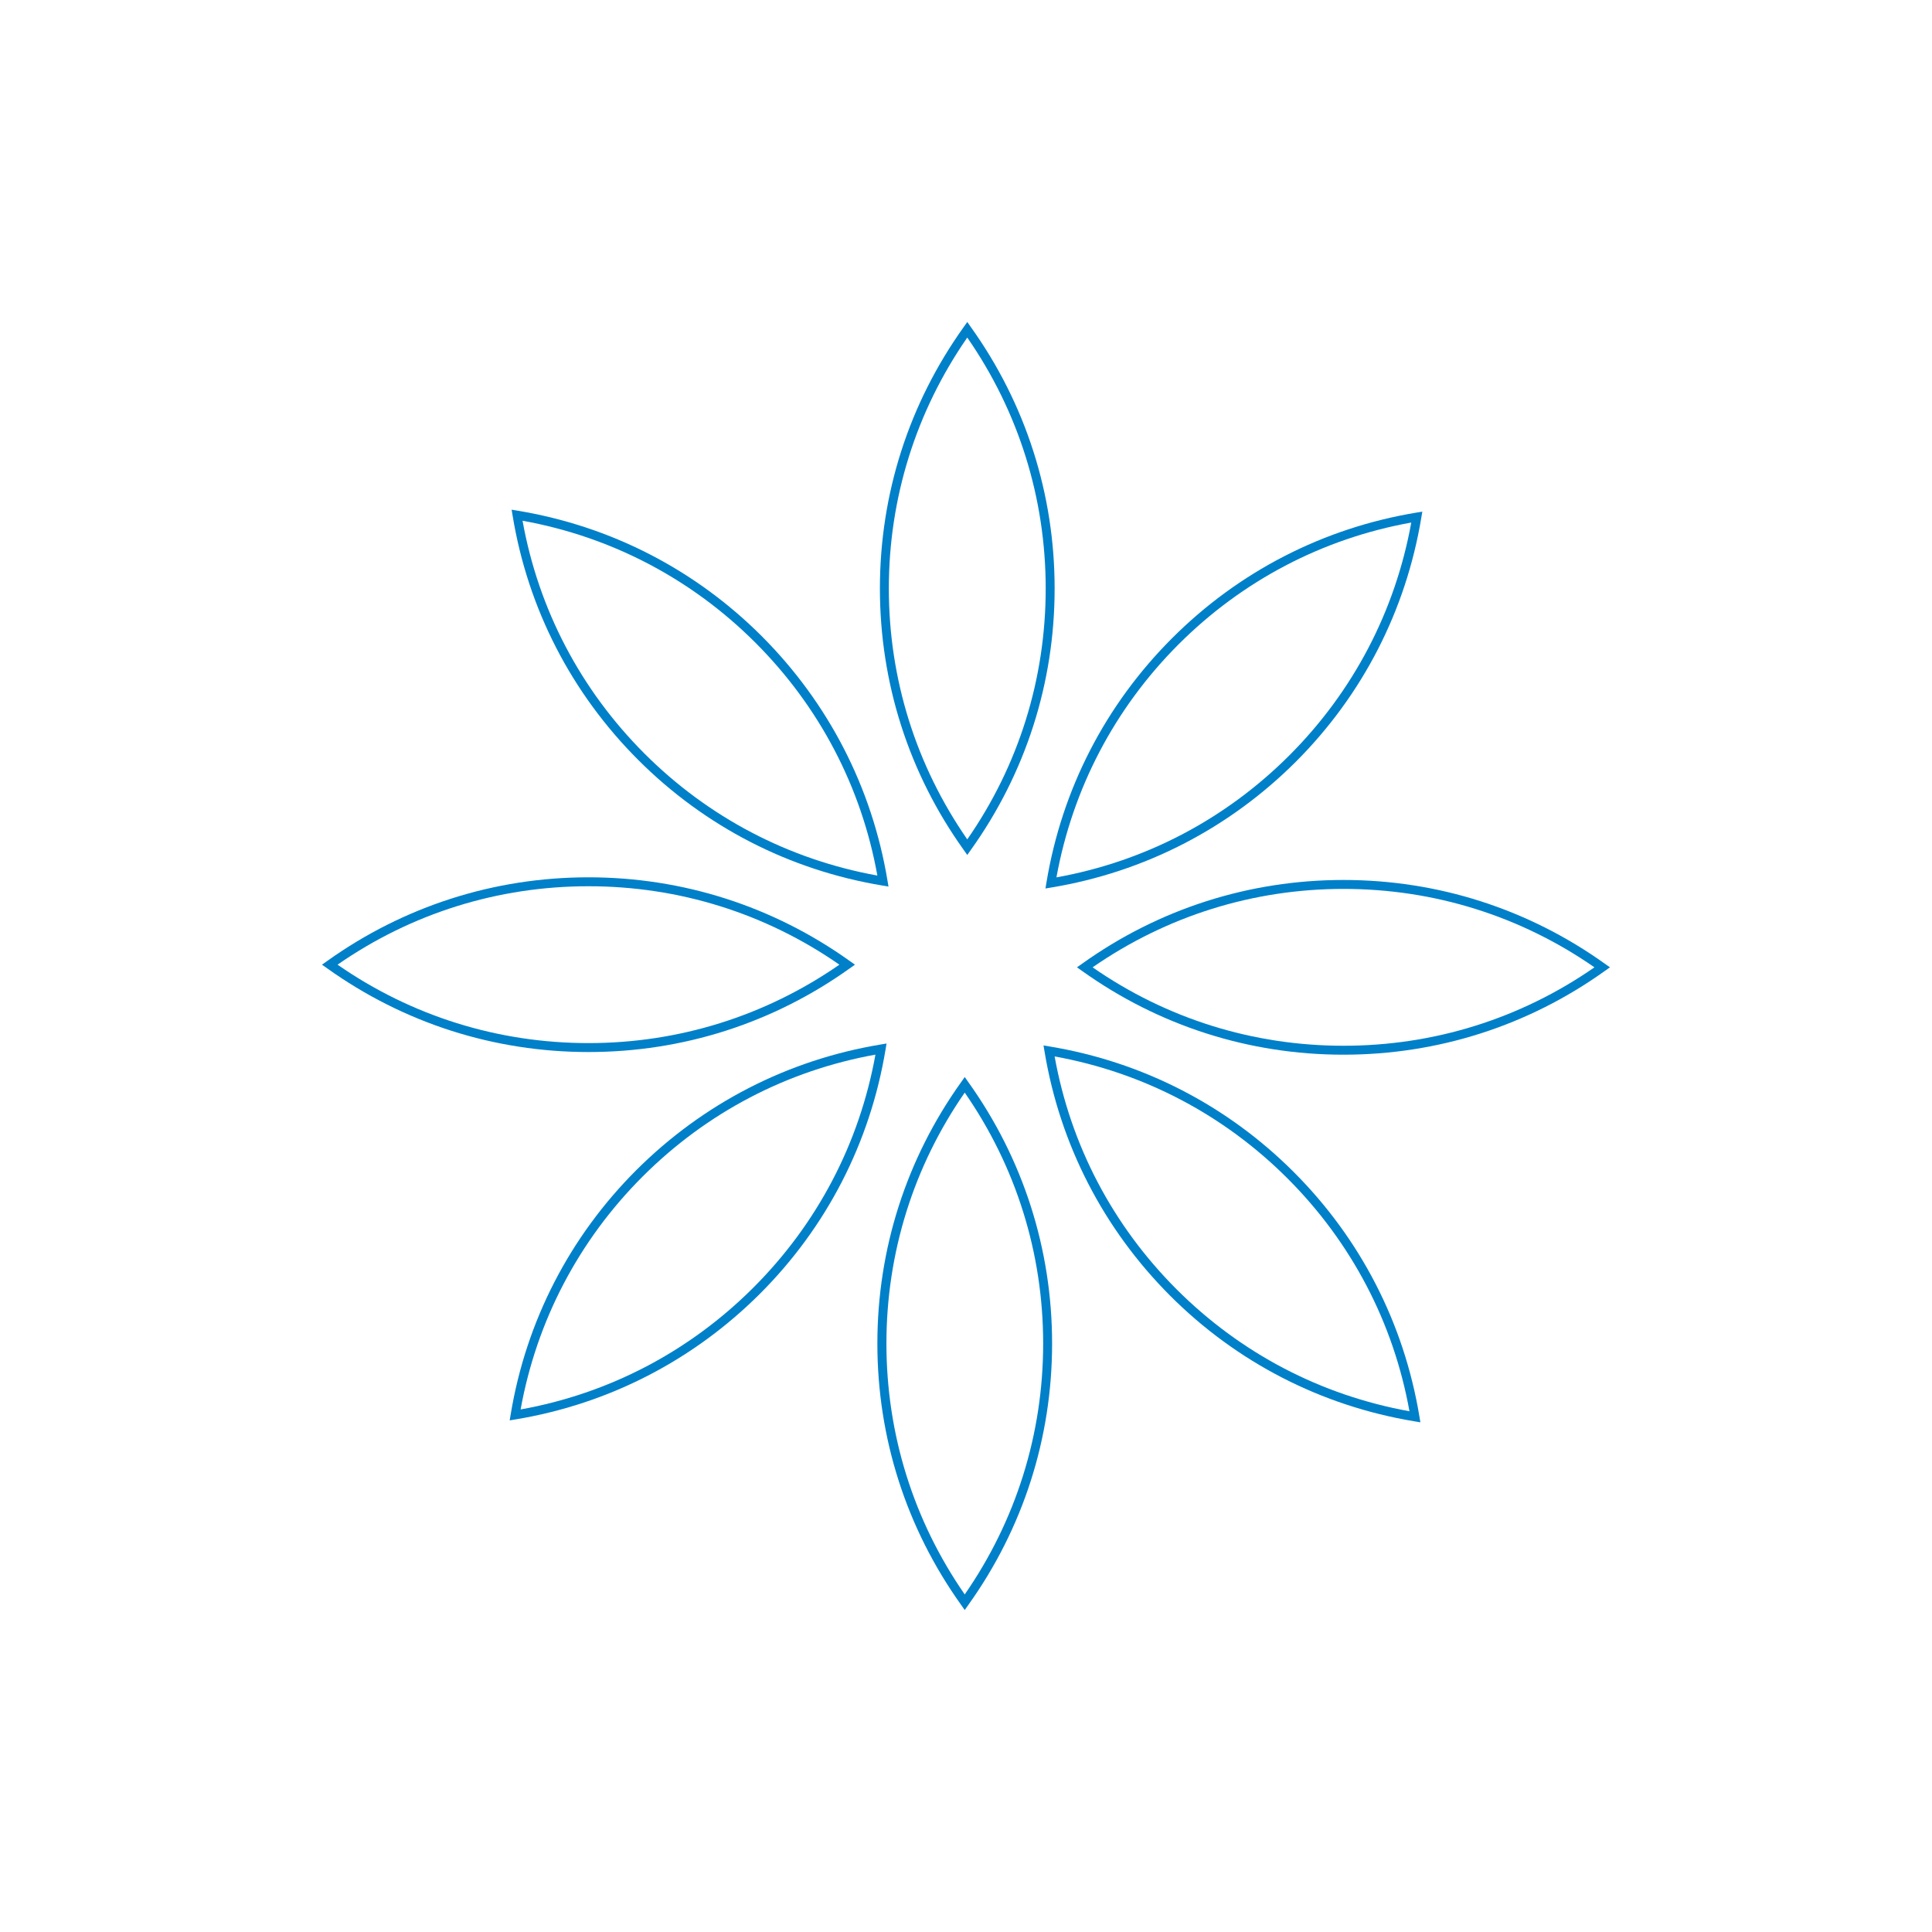
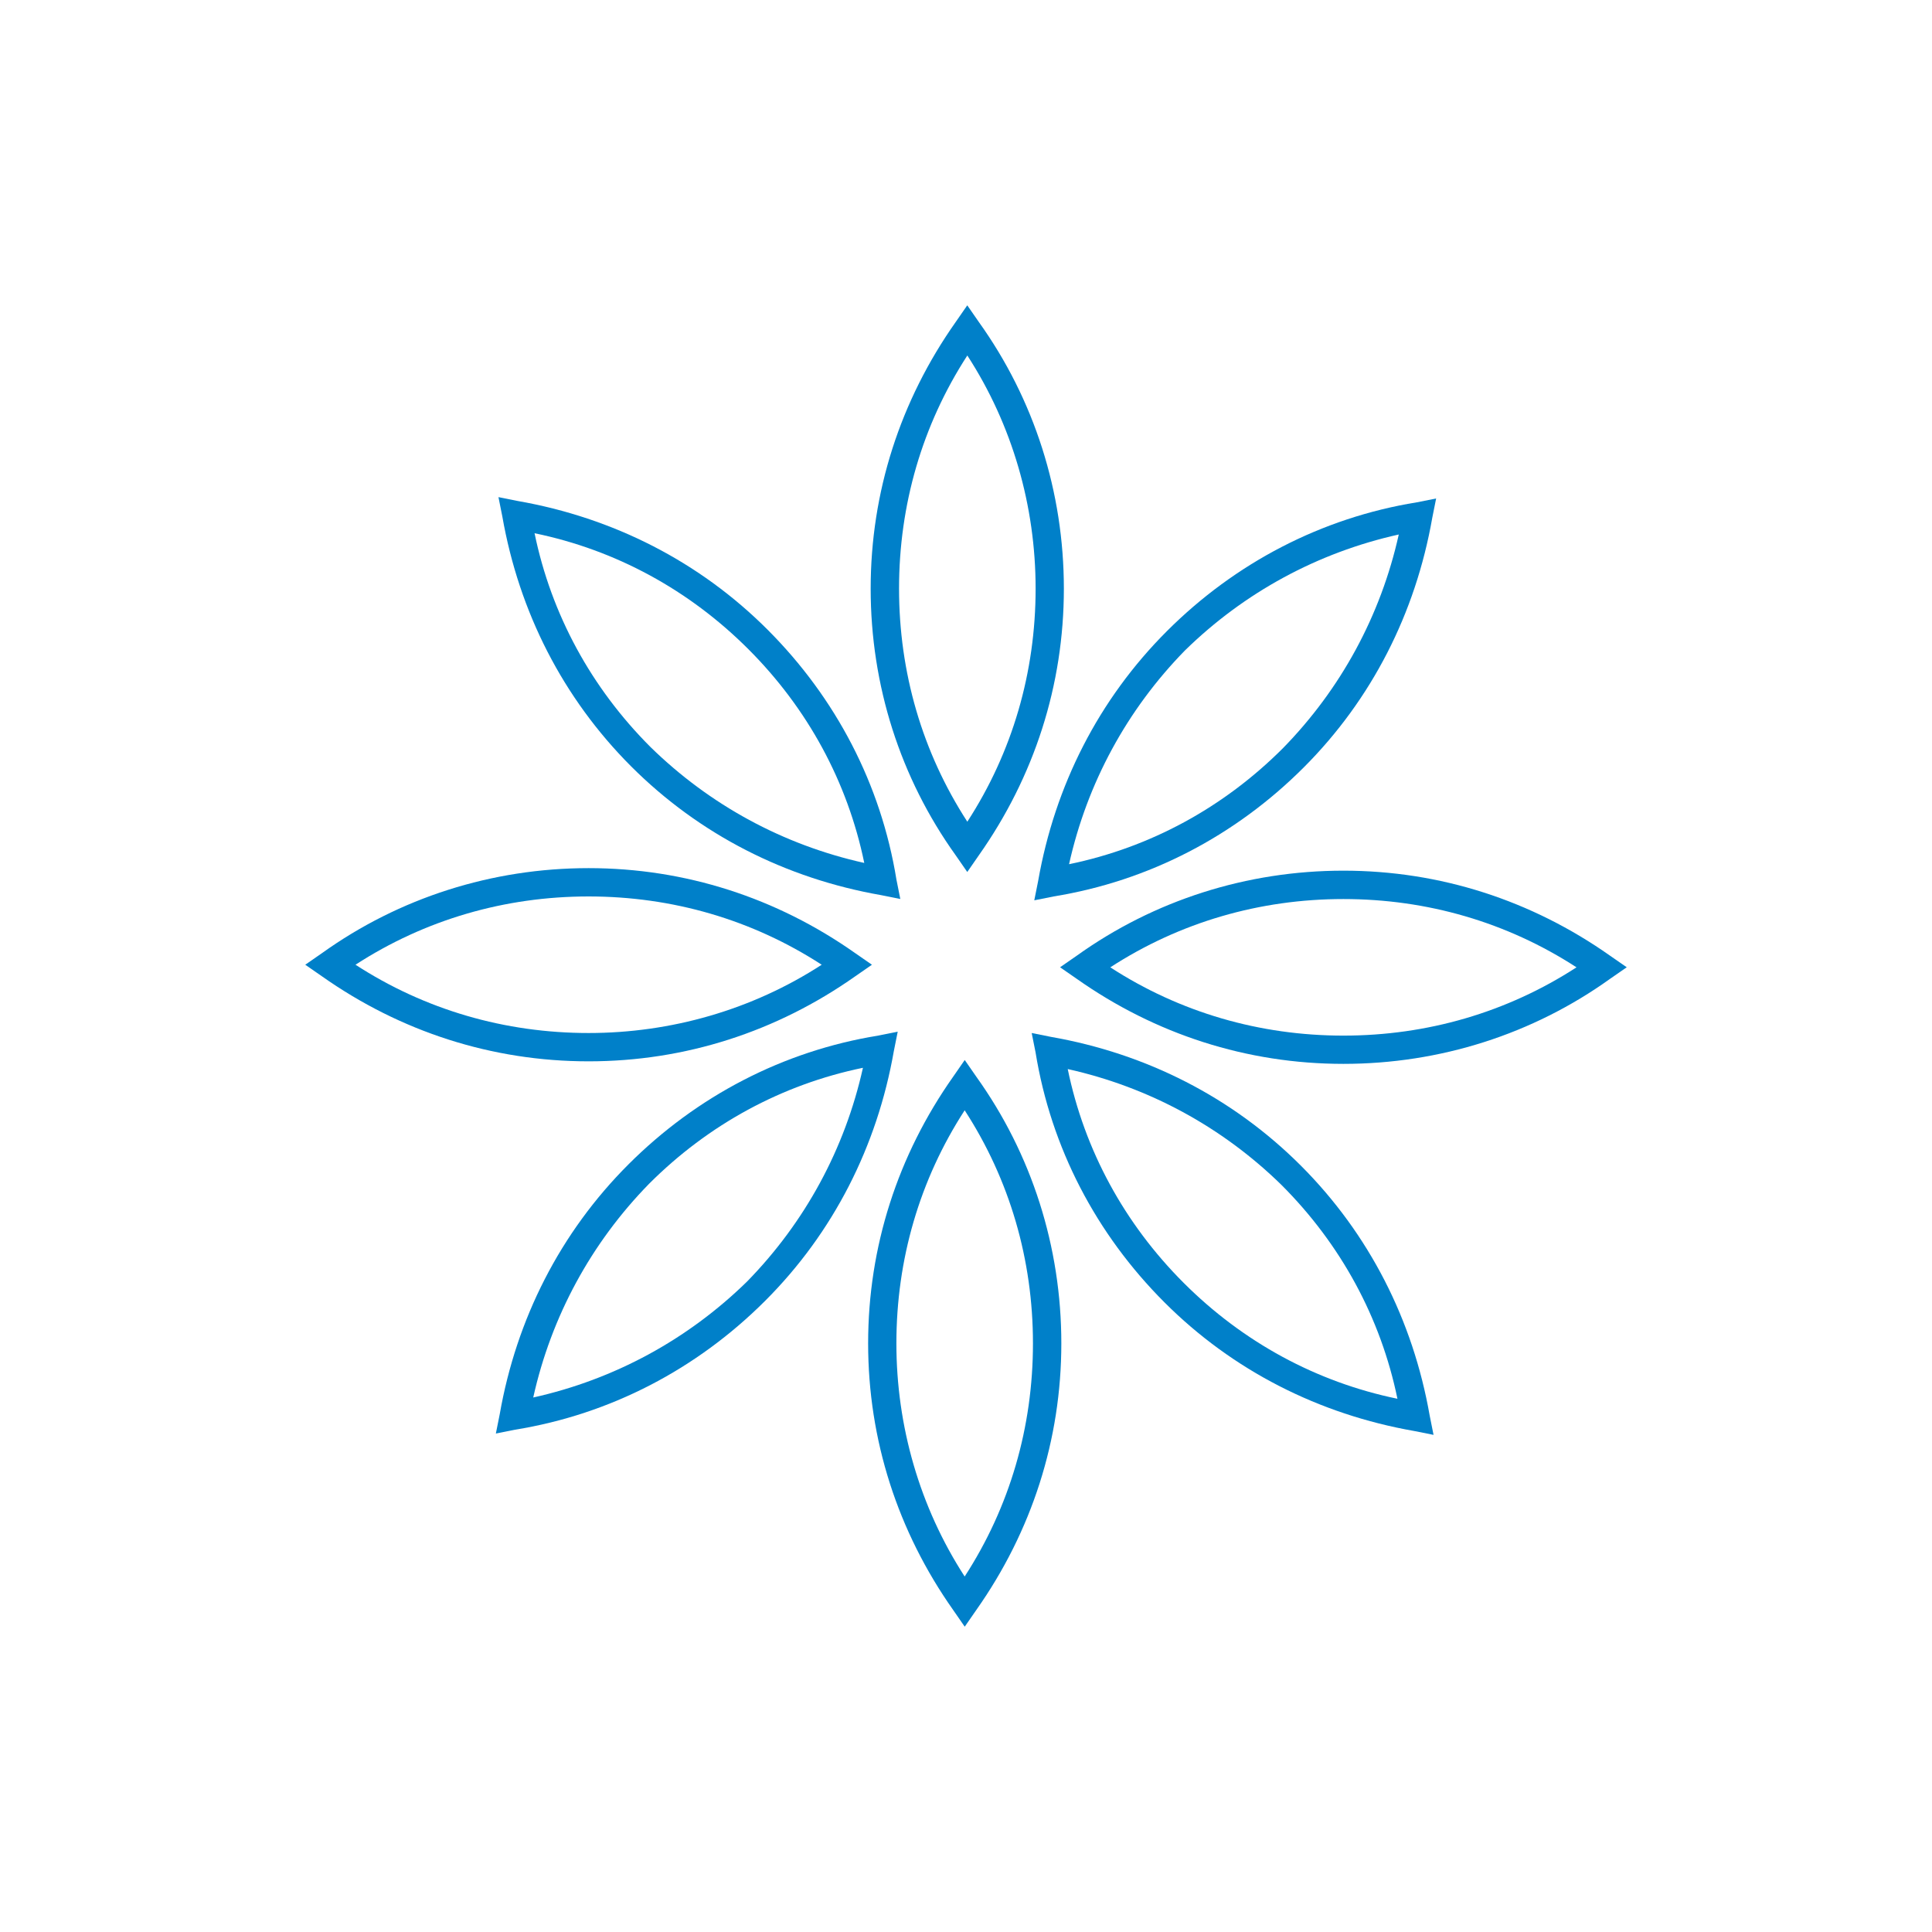
<svg xmlns="http://www.w3.org/2000/svg" version="1.1" width="32" height="32" viewBox="0 0 32 32">
-   <path fill="#0080c9" d="M16.021 14.161l0.060-0.085c0.907-1.269 1.387-2.765 1.387-4.329s-0.48-3.061-1.387-4.329l-0.060-0.085-0.060 0.085c-0.907 1.269-1.387 2.765-1.387 4.329s0.48 3.061 1.387 4.329l0.060 0.085zM16.021 5.591c0.849 1.225 1.299 2.658 1.299 4.156s-0.448 2.931-1.299 4.156c-0.849-1.225-1.299-2.658-1.299-4.156s0.45-2.931 1.299-4.156z" />
-   <path fill="#0080c9" d="M17.316 14.716l0.102-0.017c1.538-0.256 2.935-0.975 4.043-2.080 1.105-1.105 1.824-2.502 2.080-4.043l0.017-0.102-0.102 0.017c-1.54 0.256-2.938 0.975-4.043 2.080s-1.824 2.502-2.080 4.043l-0.017 0.102zM19.518 10.675c1.058-1.058 2.389-1.756 3.857-2.020-0.265 1.466-0.962 2.799-2.020 3.857s-2.389 1.756-3.857 2.020c0.267-1.466 0.962-2.797 2.020-3.857z" />
-   <path fill="#0080c9" d="M26.581 15.962c-1.269-0.907-2.765-1.387-4.329-1.387s-3.061 0.48-4.329 1.387l-0.085 0.060 0.085 0.060c1.269 0.907 2.765 1.387 4.329 1.387s3.061-0.48 4.329-1.387l0.085-0.060-0.085-0.060zM22.253 17.321c-1.498 0-2.931-0.448-4.156-1.299 1.225-0.849 2.658-1.299 4.156-1.299s2.931 0.448 4.156 1.299c-1.225 0.851-2.658 1.299-4.156 1.299z" />
-   <path fill="#0080c9" d="M21.429 19.413c-1.105-1.105-2.502-1.824-4.043-2.080l-0.102-0.017 0.017 0.102c0.256 1.538 0.975 2.935 2.080 4.043 1.105 1.105 2.502 1.824 4.043 2.080l0.102 0.017-0.017-0.102c-0.256-1.54-0.975-2.938-2.080-4.043zM19.488 21.355c-1.058-1.058-1.756-2.389-2.020-3.857 1.466 0.265 2.799 0.962 3.857 2.020s1.756 2.389 2.020 3.857c-1.468-0.265-2.799-0.962-3.857-2.020z" />
-   <path fill="#0080c9" d="M15.979 17.839l-0.060 0.085c-0.907 1.269-1.387 2.765-1.387 4.329s0.48 3.059 1.387 4.329l0.060 0.085 0.060-0.085c0.907-1.269 1.387-2.765 1.387-4.329s-0.48-3.061-1.387-4.329l-0.060-0.085zM15.979 26.409c-0.849-1.225-1.297-2.658-1.297-4.156s0.448-2.931 1.297-4.156c0.849 1.225 1.299 2.658 1.299 4.156s-0.45 2.931-1.299 4.156z" />
-   <path fill="#0080c9" d="M14.684 17.284l-0.102 0.017c-1.538 0.256-2.935 0.975-4.043 2.080-1.105 1.105-1.824 2.502-2.080 4.043l-0.017 0.102 0.102-0.017c1.538-0.256 2.935-0.975 4.043-2.080 1.105-1.105 1.824-2.502 2.080-4.043l0.017-0.102zM12.48 21.325c-1.058 1.058-2.389 1.756-3.857 2.020 0.265-1.466 0.962-2.799 2.020-3.857s2.389-1.756 3.857-2.020c-0.265 1.466-0.96 2.797-2.020 3.857z" />
-   <path fill="#0080c9" d="M14.076 16.038l0.085-0.060-0.085-0.060c-1.269-0.907-2.765-1.387-4.329-1.387s-3.059 0.48-4.329 1.387l-0.085 0.060 0.085 0.060c1.269 0.907 2.765 1.387 4.329 1.387s3.061-0.48 4.329-1.387zM9.747 14.679c1.498 0 2.931 0.448 4.156 1.299-1.225 0.849-2.658 1.299-4.156 1.299s-2.931-0.448-4.156-1.299c1.225-0.851 2.658-1.299 4.156-1.299z" />
-   <path fill="#0080c9" d="M10.571 12.587c1.105 1.105 2.502 1.824 4.043 2.080l0.102 0.017-0.017-0.102c-0.256-1.538-0.975-2.935-2.080-4.043-1.105-1.105-2.502-1.824-4.043-2.080l-0.102-0.017 0.017 0.102c0.254 1.54 0.975 2.938 2.080 4.043zM12.512 10.645c1.058 1.058 1.756 2.389 2.020 3.857-1.466-0.265-2.799-0.962-3.857-2.020s-1.756-2.389-2.020-3.857c1.468 0.265 2.799 0.962 3.857 2.020z" />
+   <path fill="#0080c9" d="M16.021 14.443l0.192-0.277c0.917-1.301 1.408-2.816 1.408-4.416s-0.491-3.136-1.408-4.416l-0.192-0.277-0.192 0.277c-0.917 1.301-1.408 2.816-1.408 4.416s0.491 3.136 1.408 4.416l0.192 0.277zM14.891 9.749c0-1.387 0.384-2.709 1.131-3.861 0.747 1.152 1.131 2.496 1.131 3.861 0 1.387-0.384 2.709-1.131 3.861-0.747-1.152-1.131-2.475-1.131-3.861z" />
+   <path fill="#0080c9" d="M17.131 14.912l0.32-0.064c1.579-0.256 3.008-1.003 4.139-2.133s1.856-2.56 2.133-4.139l0.064-0.32-0.32 0.064c-1.579 0.256-3.008 1.003-4.139 2.133s-1.856 2.56-2.133 4.139l-0.064 0.32zM23.168 8.853c-0.299 1.344-0.96 2.56-1.92 3.541-0.981 0.981-2.197 1.643-3.541 1.92 0.299-1.344 0.96-2.56 1.92-3.541 0.981-0.96 2.197-1.621 3.541-1.92z" />
+   <path fill="#0080c9" d="M26.667 15.829c-1.301-0.917-2.816-1.408-4.416-1.408s-3.136 0.491-4.416 1.408l-0.277 0.192 0.277 0.192c1.301 0.917 2.816 1.408 4.416 1.408s3.136-0.491 4.416-1.408l0.277-0.192-0.277-0.192zM22.251 14.891c1.387 0 2.709 0.384 3.861 1.131-1.152 0.747-2.475 1.131-3.861 1.131s-2.709-0.384-3.861-1.131c1.152-0.747 2.475-1.131 3.861-1.131z" />
+   <path fill="#0080c9" d="M21.547 19.307c-1.131-1.131-2.56-1.856-4.139-2.133l-0.32-0.064 0.064 0.32c0.256 1.579 1.003 3.008 2.133 4.139s2.56 1.856 4.139 2.133l0.32 0.064-0.064-0.32c-0.277-1.579-1.003-3.008-2.133-4.139zM19.605 21.248c-0.981-0.981-1.643-2.197-1.92-3.541 1.344 0.299 2.56 0.96 3.541 1.92 0.981 0.981 1.643 2.197 1.92 3.541-1.344-0.277-2.56-0.939-3.541-1.92z" />
+   <path fill="#0080c9" d="M15.979 17.557l-0.192 0.277c-0.917 1.301-1.408 2.816-1.408 4.416s0.491 3.115 1.408 4.416l0.192 0.277 0.192-0.277c0.917-1.301 1.408-2.816 1.408-4.416s-0.491-3.136-1.408-4.416l-0.192-0.277zM17.109 22.251c0 1.387-0.384 2.709-1.131 3.861-0.747-1.152-1.131-2.496-1.131-3.861 0-1.387 0.384-2.709 1.131-3.861 0.747 1.152 1.131 2.475 1.131 3.861z" />
+   <path fill="#0080c9" d="M14.869 17.088l-0.32 0.064c-1.579 0.256-3.008 1.003-4.139 2.133s-1.856 2.56-2.133 4.139l-0.064 0.32 0.32-0.064c1.579-0.256 3.008-1.003 4.139-2.133s1.856-2.56 2.133-4.139l0.064-0.32zM8.832 23.147c0.299-1.344 0.96-2.56 1.92-3.541 0.981-0.981 2.197-1.643 3.541-1.92-0.299 1.344-0.96 2.56-1.92 3.541-0.981 0.96-2.197 1.621-3.541 1.92z" />
+   <path fill="#0080c9" d="M14.165 16.171l0.277-0.192-0.277-0.192c-1.301-0.917-2.816-1.408-4.416-1.408s-3.136 0.491-4.416 1.408l-0.277 0.192 0.277 0.192c1.301 0.917 2.816 1.408 4.416 1.408s3.115-0.491 4.416-1.408zM9.749 14.848c1.387 0 2.709 0.384 3.861 1.131-1.152 0.747-2.496 1.131-3.861 1.131-1.387 0-2.709-0.384-3.861-1.131 1.152-0.747 2.475-1.131 3.861-1.131z" />
+   <path fill="#0080c9" d="M10.453 12.693c1.131 1.131 2.56 1.856 4.139 2.133l0.32 0.064-0.064-0.32c-0.256-1.579-1.003-3.008-2.133-4.139s-2.56-1.856-4.139-2.133l-0.32-0.064 0.064 0.32c0.277 1.579 1.003 3.008 2.133 4.139zM12.395 10.752c0.981 0.981 1.643 2.197 1.92 3.541-1.344-0.299-2.56-0.96-3.541-1.92-0.981-0.981-1.643-2.197-1.92-3.541 1.344 0.277 2.56 0.939 3.541 1.92z" />
</svg>
